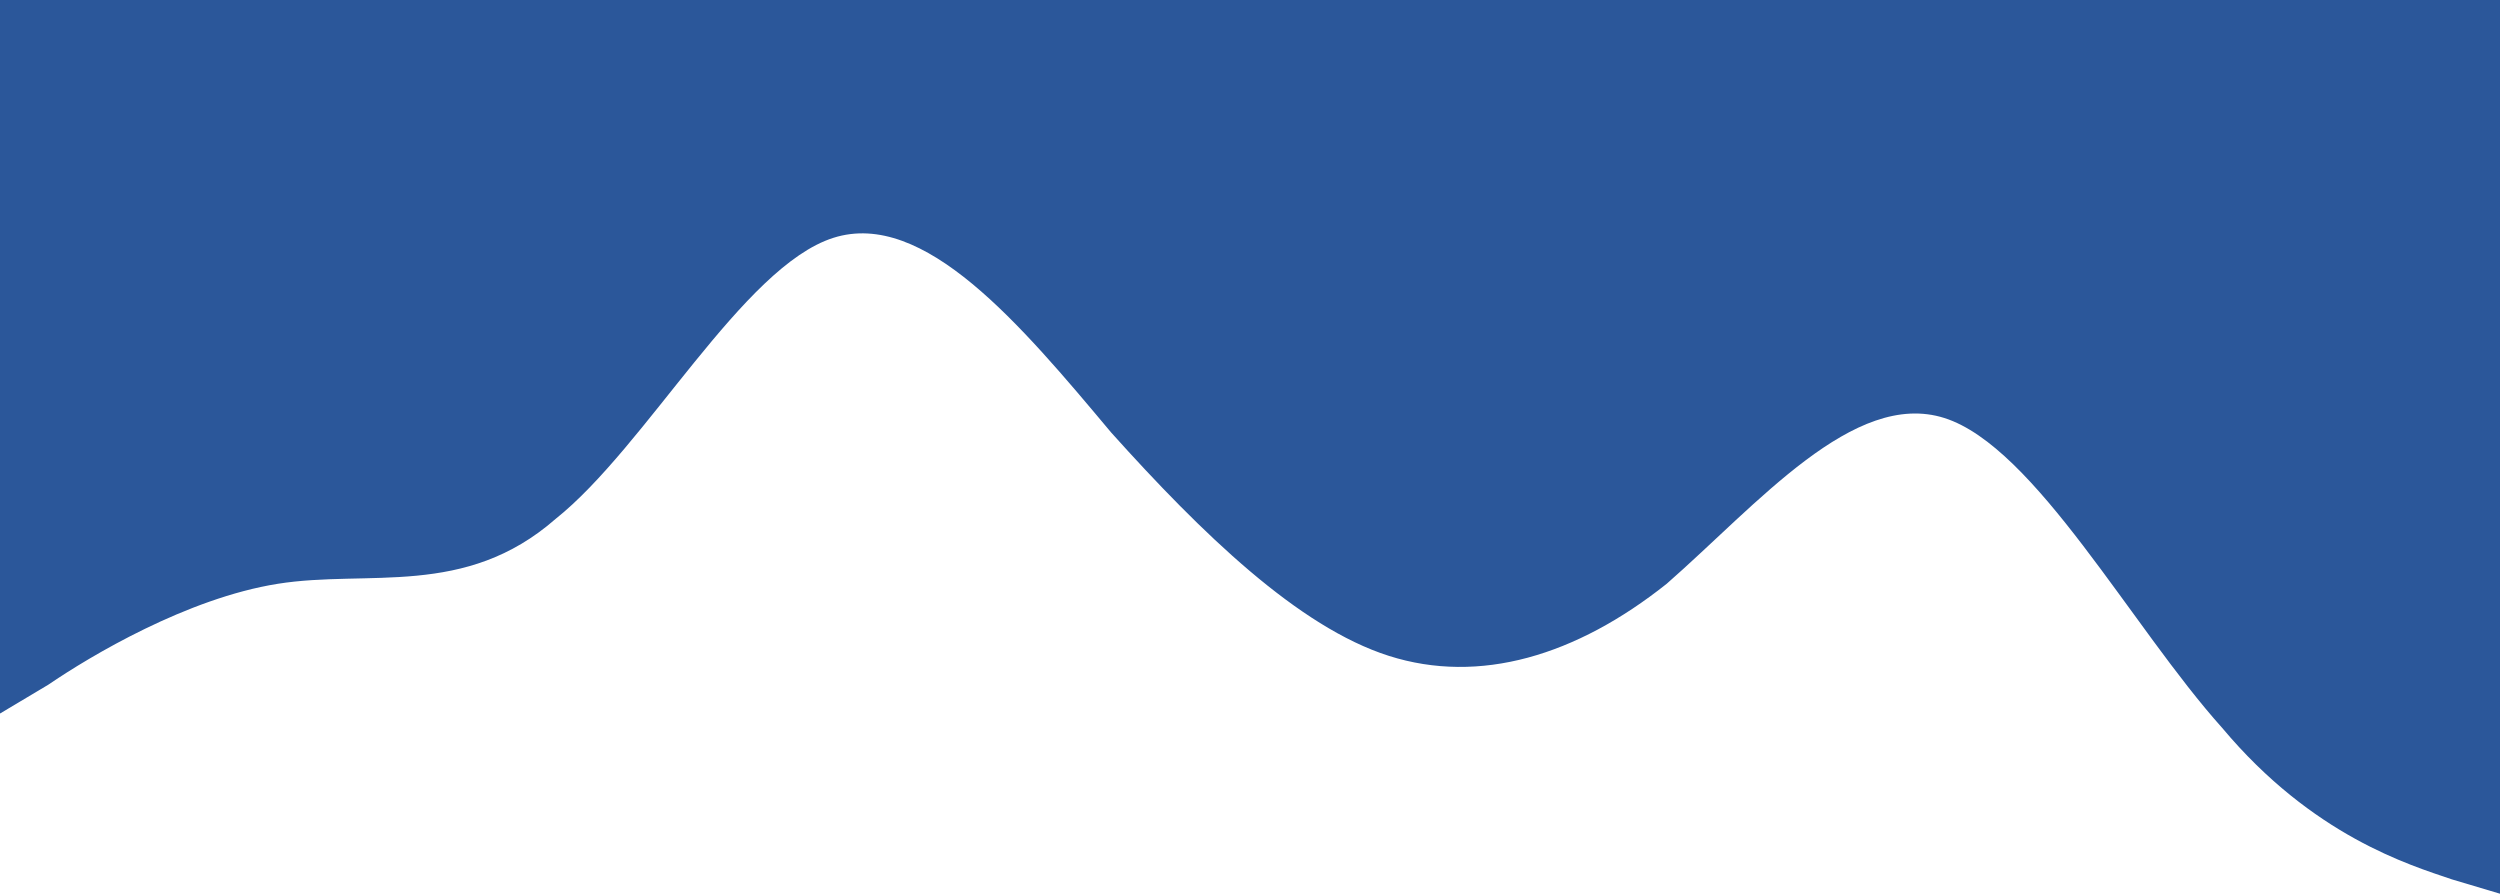
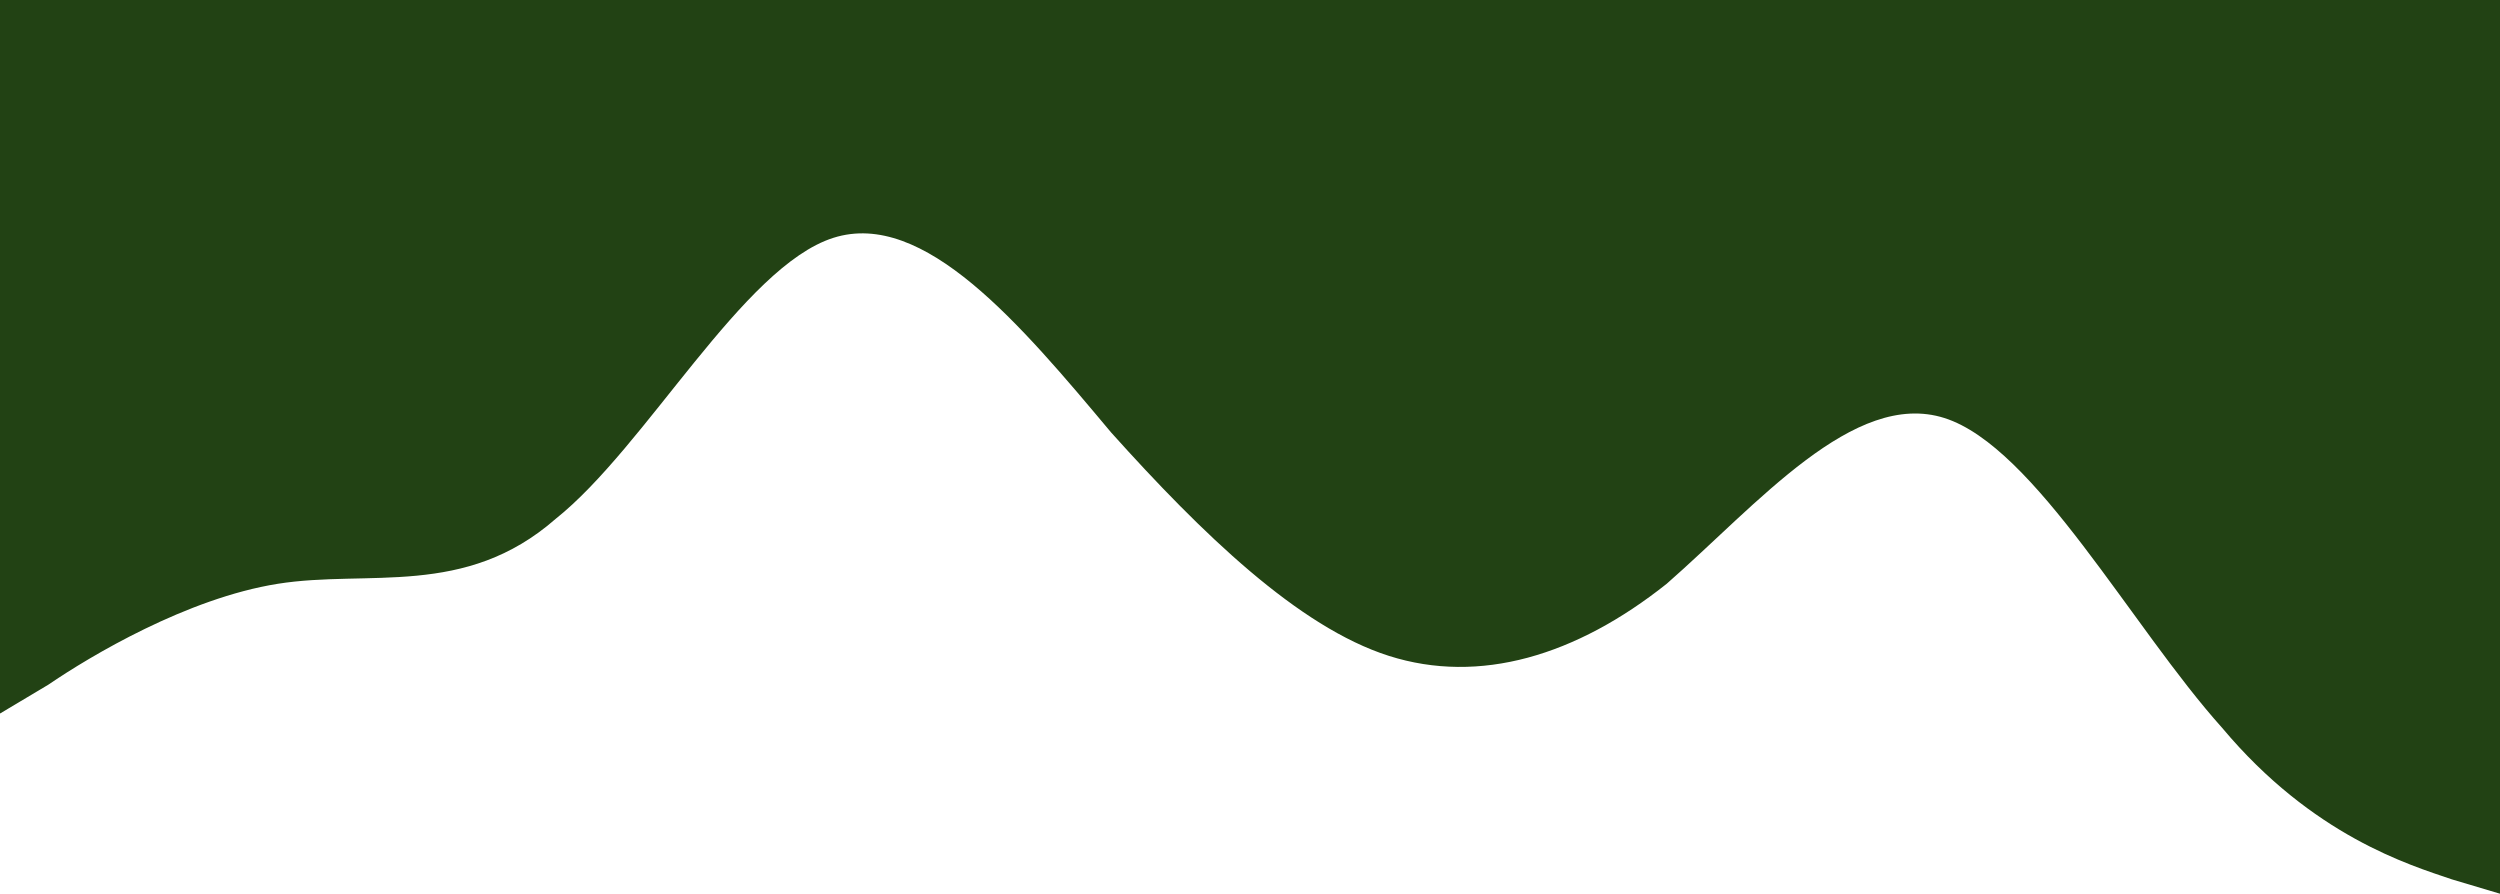
<svg xmlns="http://www.w3.org/2000/svg" width="414" height="148" viewBox="0 0 414 148" fill="none">
-   <path fill-rule="evenodd" clip-rule="evenodd" d="M0 118.161L8 113.387C15 108.613 31 99.064 46 96.677C61 94.29 77 99.064 92 85.936C107 74 123 44.161 138 39.387C153 34.613 169 53.71 184 71.613C199 88.323 215 103.839 230 108.613C245 113.387 261 108.613 276 96.677C291 83.548 307 64.452 322 69.226C337 74 353 103.839 368 120.548C383 138.452 399 143.226 406 145.613L414 148V0H406C399 0 383 0 368 0C353 0 337 0 322 0C307 0 291 0 276 0C261 0 245 0 230 0C215 0 199 0 184 0C169 0 153 0 138 0C123 0 107 0 92 0C77 0 61 0 46 0C31 0 15 0 8 0H0V118.161Z" fill="#2B579A" />
+   <path fill-rule="evenodd" clip-rule="evenodd" d="M0 118.161L8 113.387C15 108.613 31 99.064 46 96.677C61 94.29 77 99.064 92 85.936C107 74 123 44.161 138 39.387C153 34.613 169 53.71 184 71.613C199 88.323 215 103.839 230 108.613C245 113.387 261 108.613 276 96.677C291 83.548 307 64.452 322 69.226C337 74 353 103.839 368 120.548C383 138.452 399 143.226 406 145.613L414 148V0H406C399 0 383 0 368 0C353 0 337 0 322 0C307 0 291 0 276 0C261 0 245 0 230 0C215 0 199 0 184 0C169 0 153 0 138 0C123 0 107 0 92 0C77 0 61 0 46 0C31 0 15 0 8 0H0V118.161Z" fill="#224214" />
</svg>
